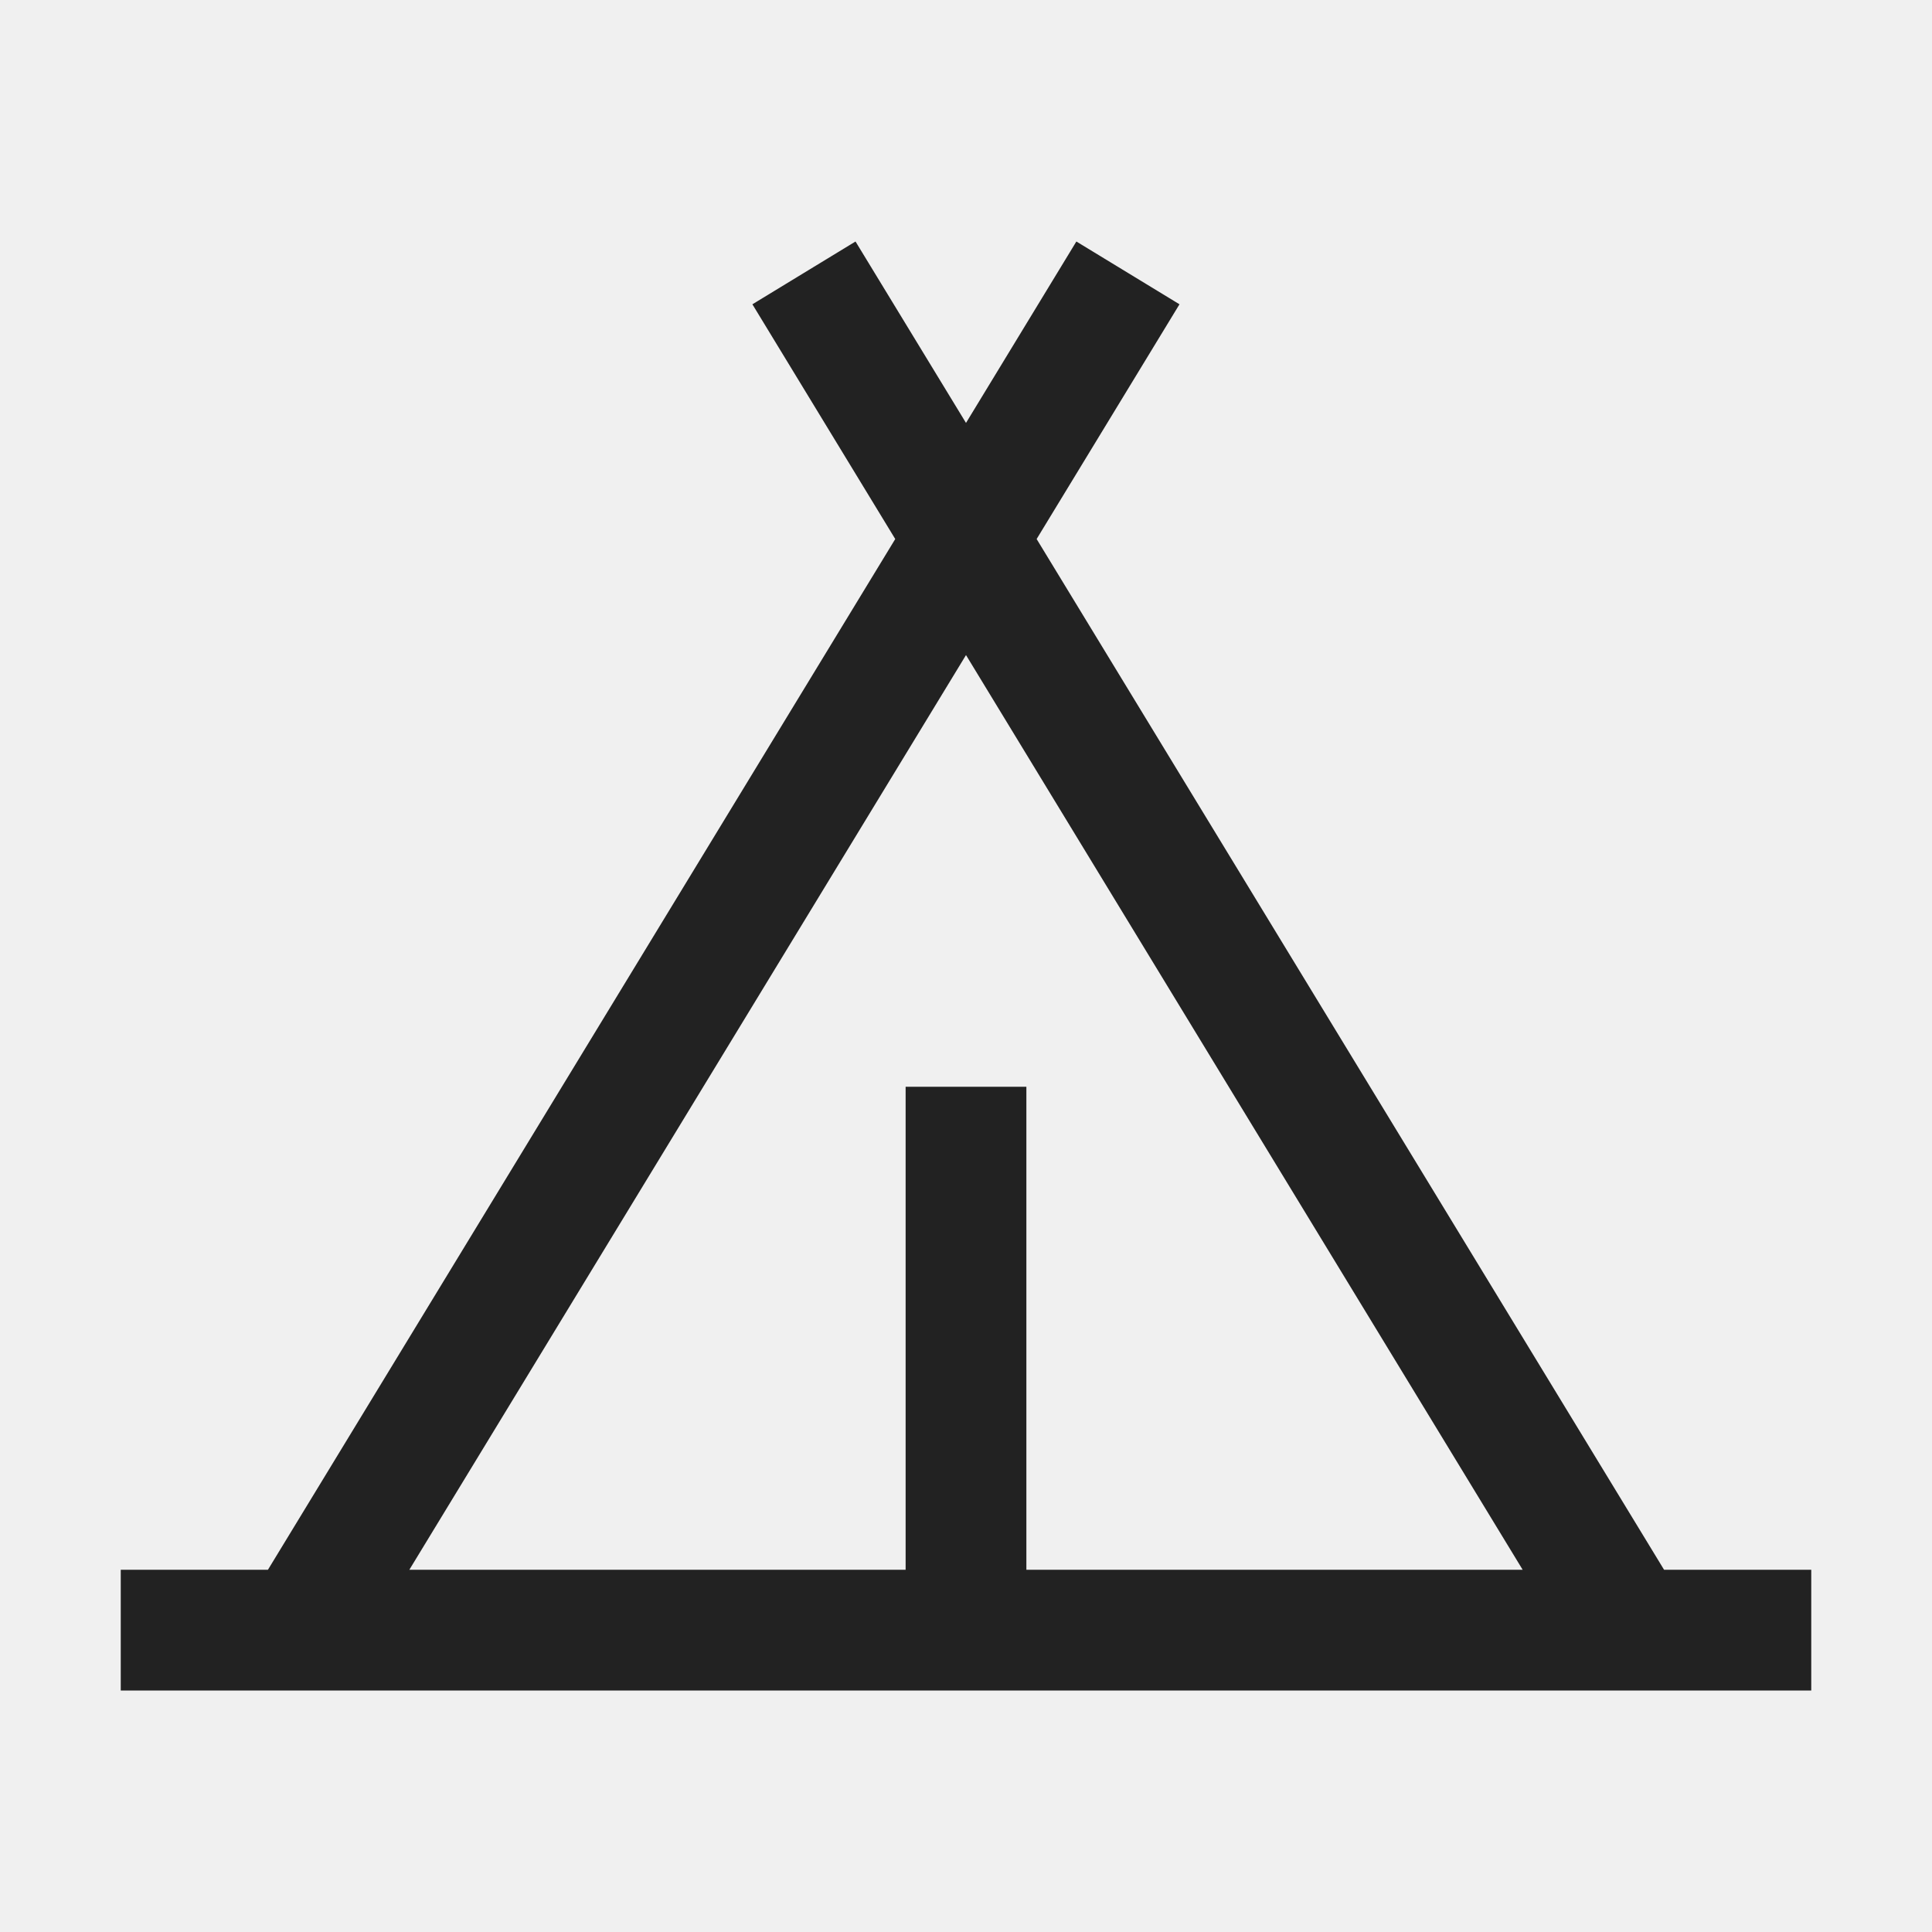
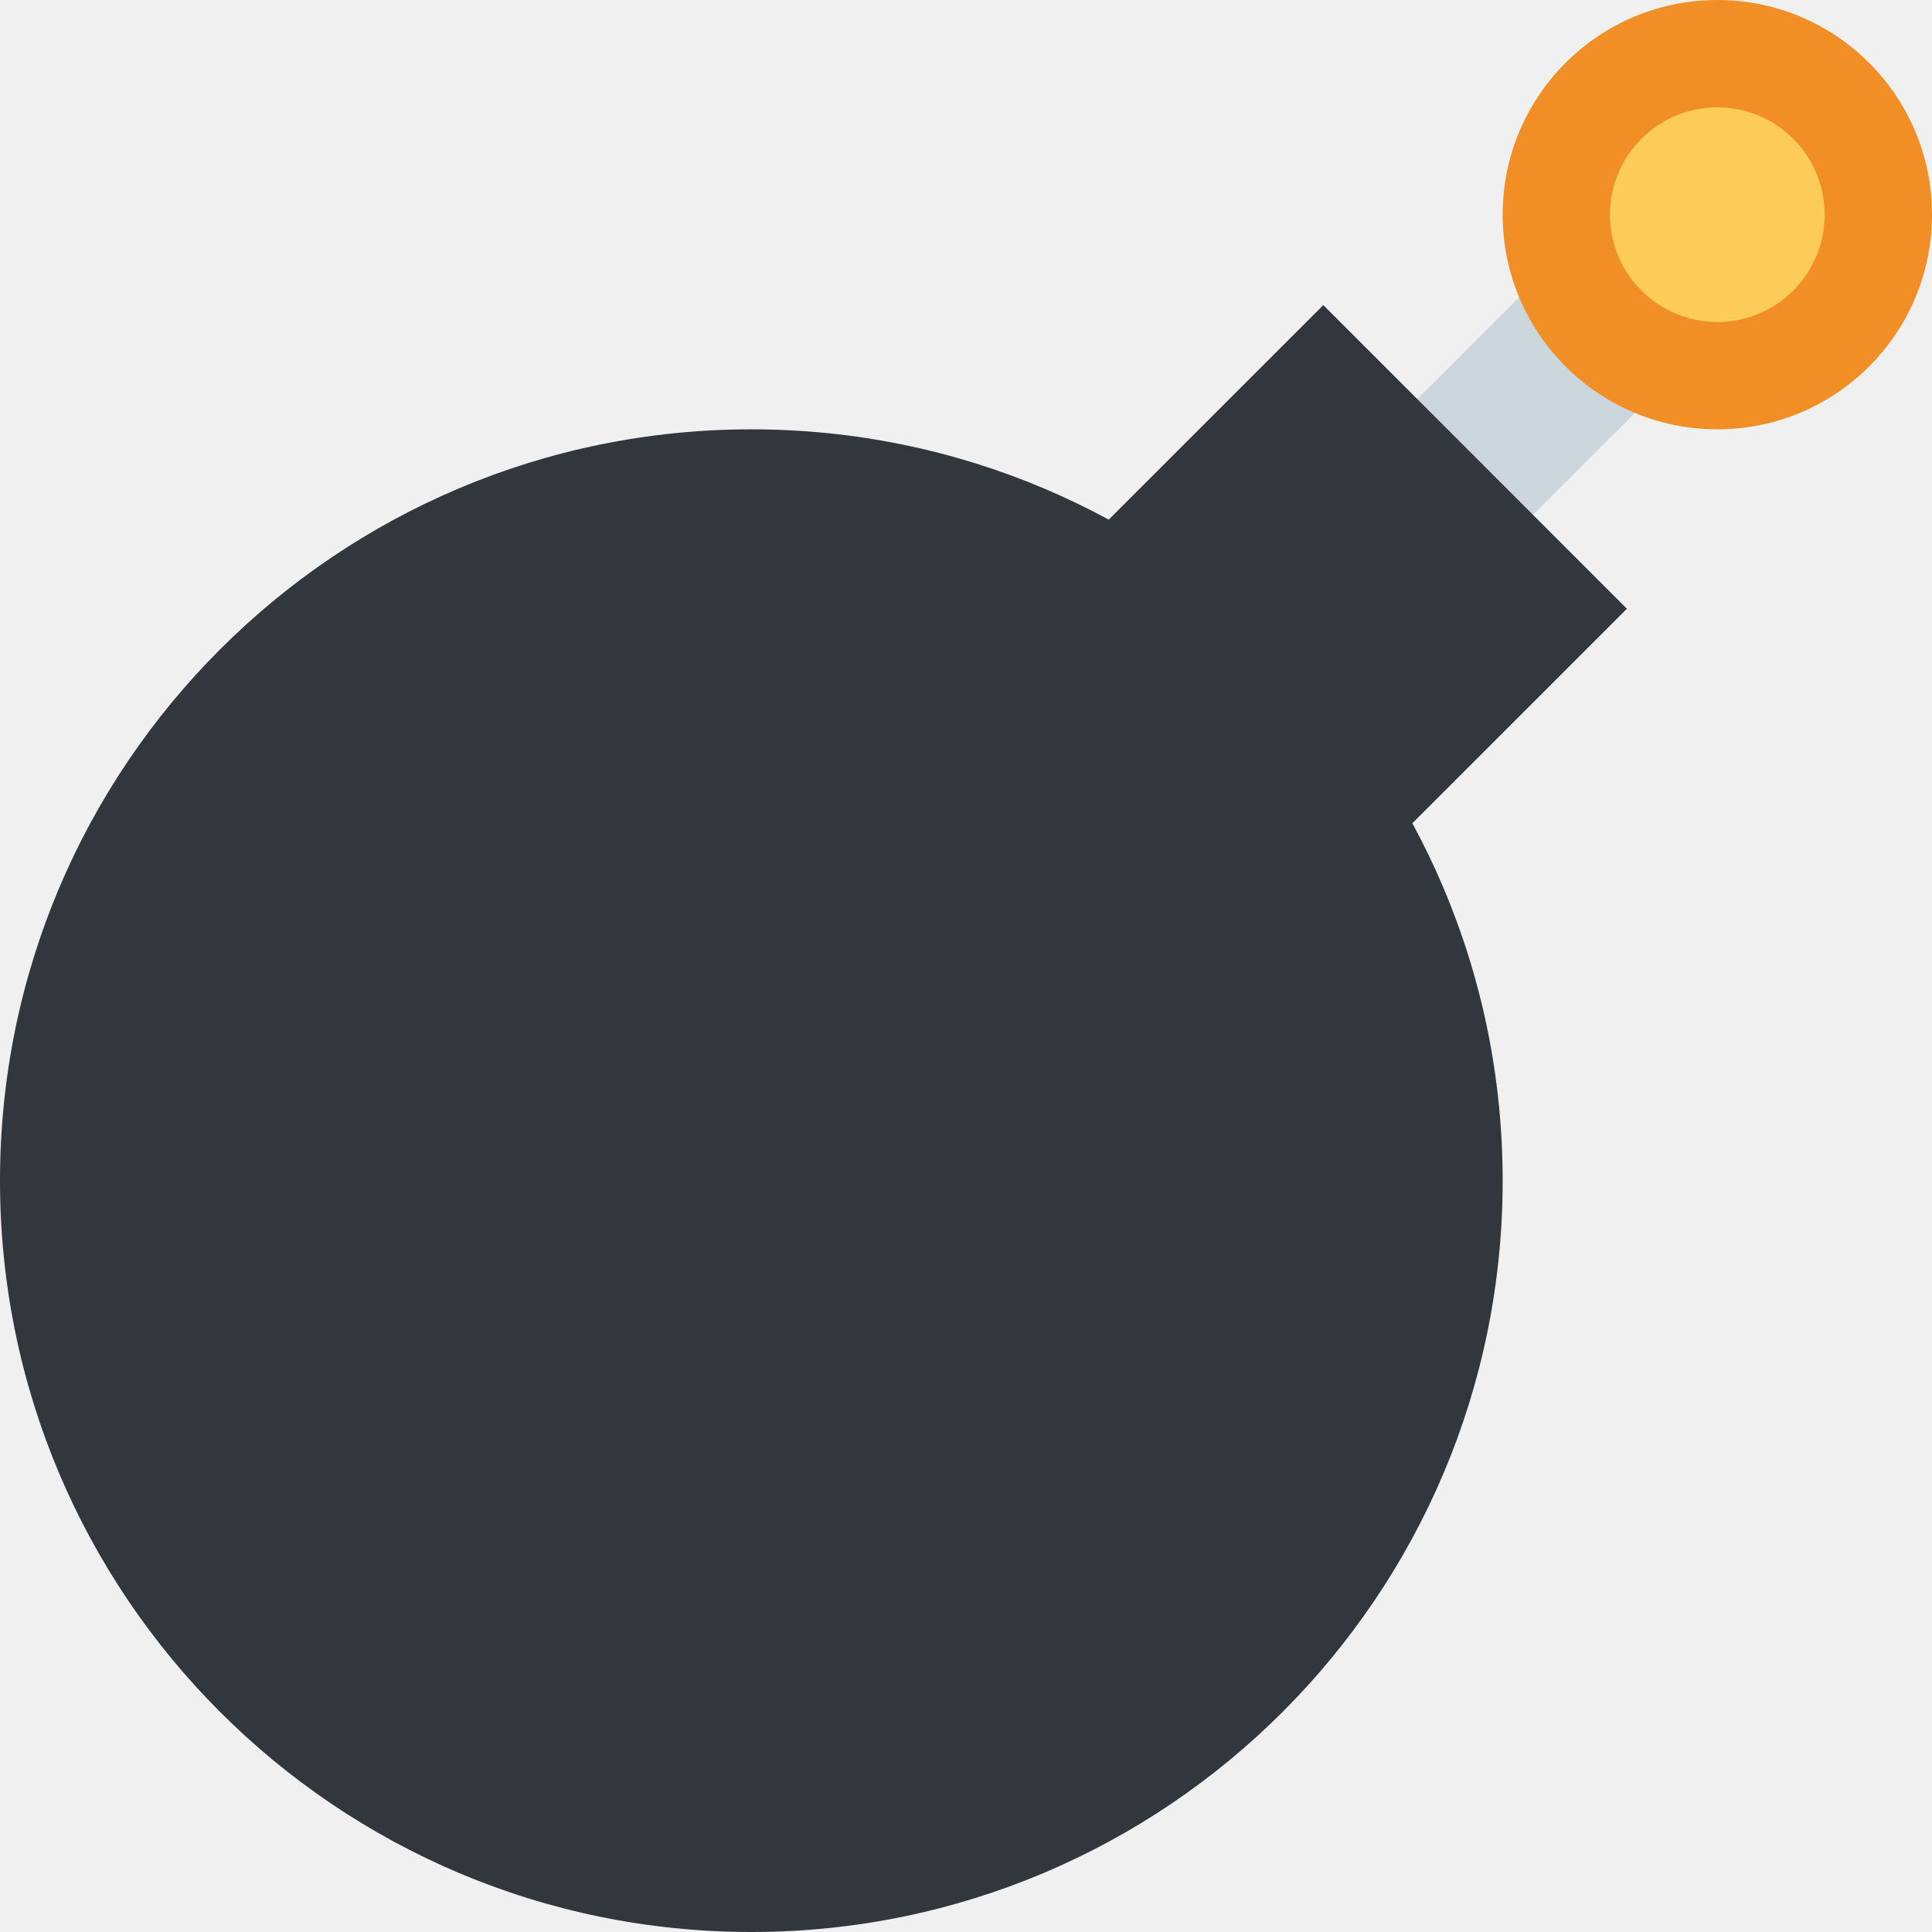
- <svg xmlns="http://www.w3.org/2000/svg" viewBox="0 0 32 32">
-   <style>
-     path { fill: #222; }
-     @media (prefers-color-scheme: dark) {
-       path { fill: #ffffff; }
-     }
-   </style>
-   <path d="M27.562 26L17.17 8.928l2.366-3.888L17.828 4L16 7.005L14.17 4l-1.708 1.04l2.366 3.888L4.438 26H2v2h28v-2zM16 10.85L25.22 26H17v-8h-2v8H6.78z" />
+ <svg xmlns="http://www.w3.org/2000/svg" aria-hidden="true" role="img" class="iconify iconify--twemoji" width="32" height="32" preserveAspectRatio="xMidYMid meet" viewBox="0 0 36 36">
+   <path fill="#CCD6DD" d="m24.187 9.657l5.658-5.654L32 6.16l-5.658 5.655z" />
+   <circle cx="14" cy="22" r="14" fill="#31373D" />
+   <path fill="#31373D" d="m19 11.342l5.658-5.657l5.657 5.658L24.657 17z" />
+   <circle cx="32" cy="4" r="4" fill="#F18F26" />
+   <circle cx="32" cy="4" r="2" fill="#FDCB58" />
</svg>
